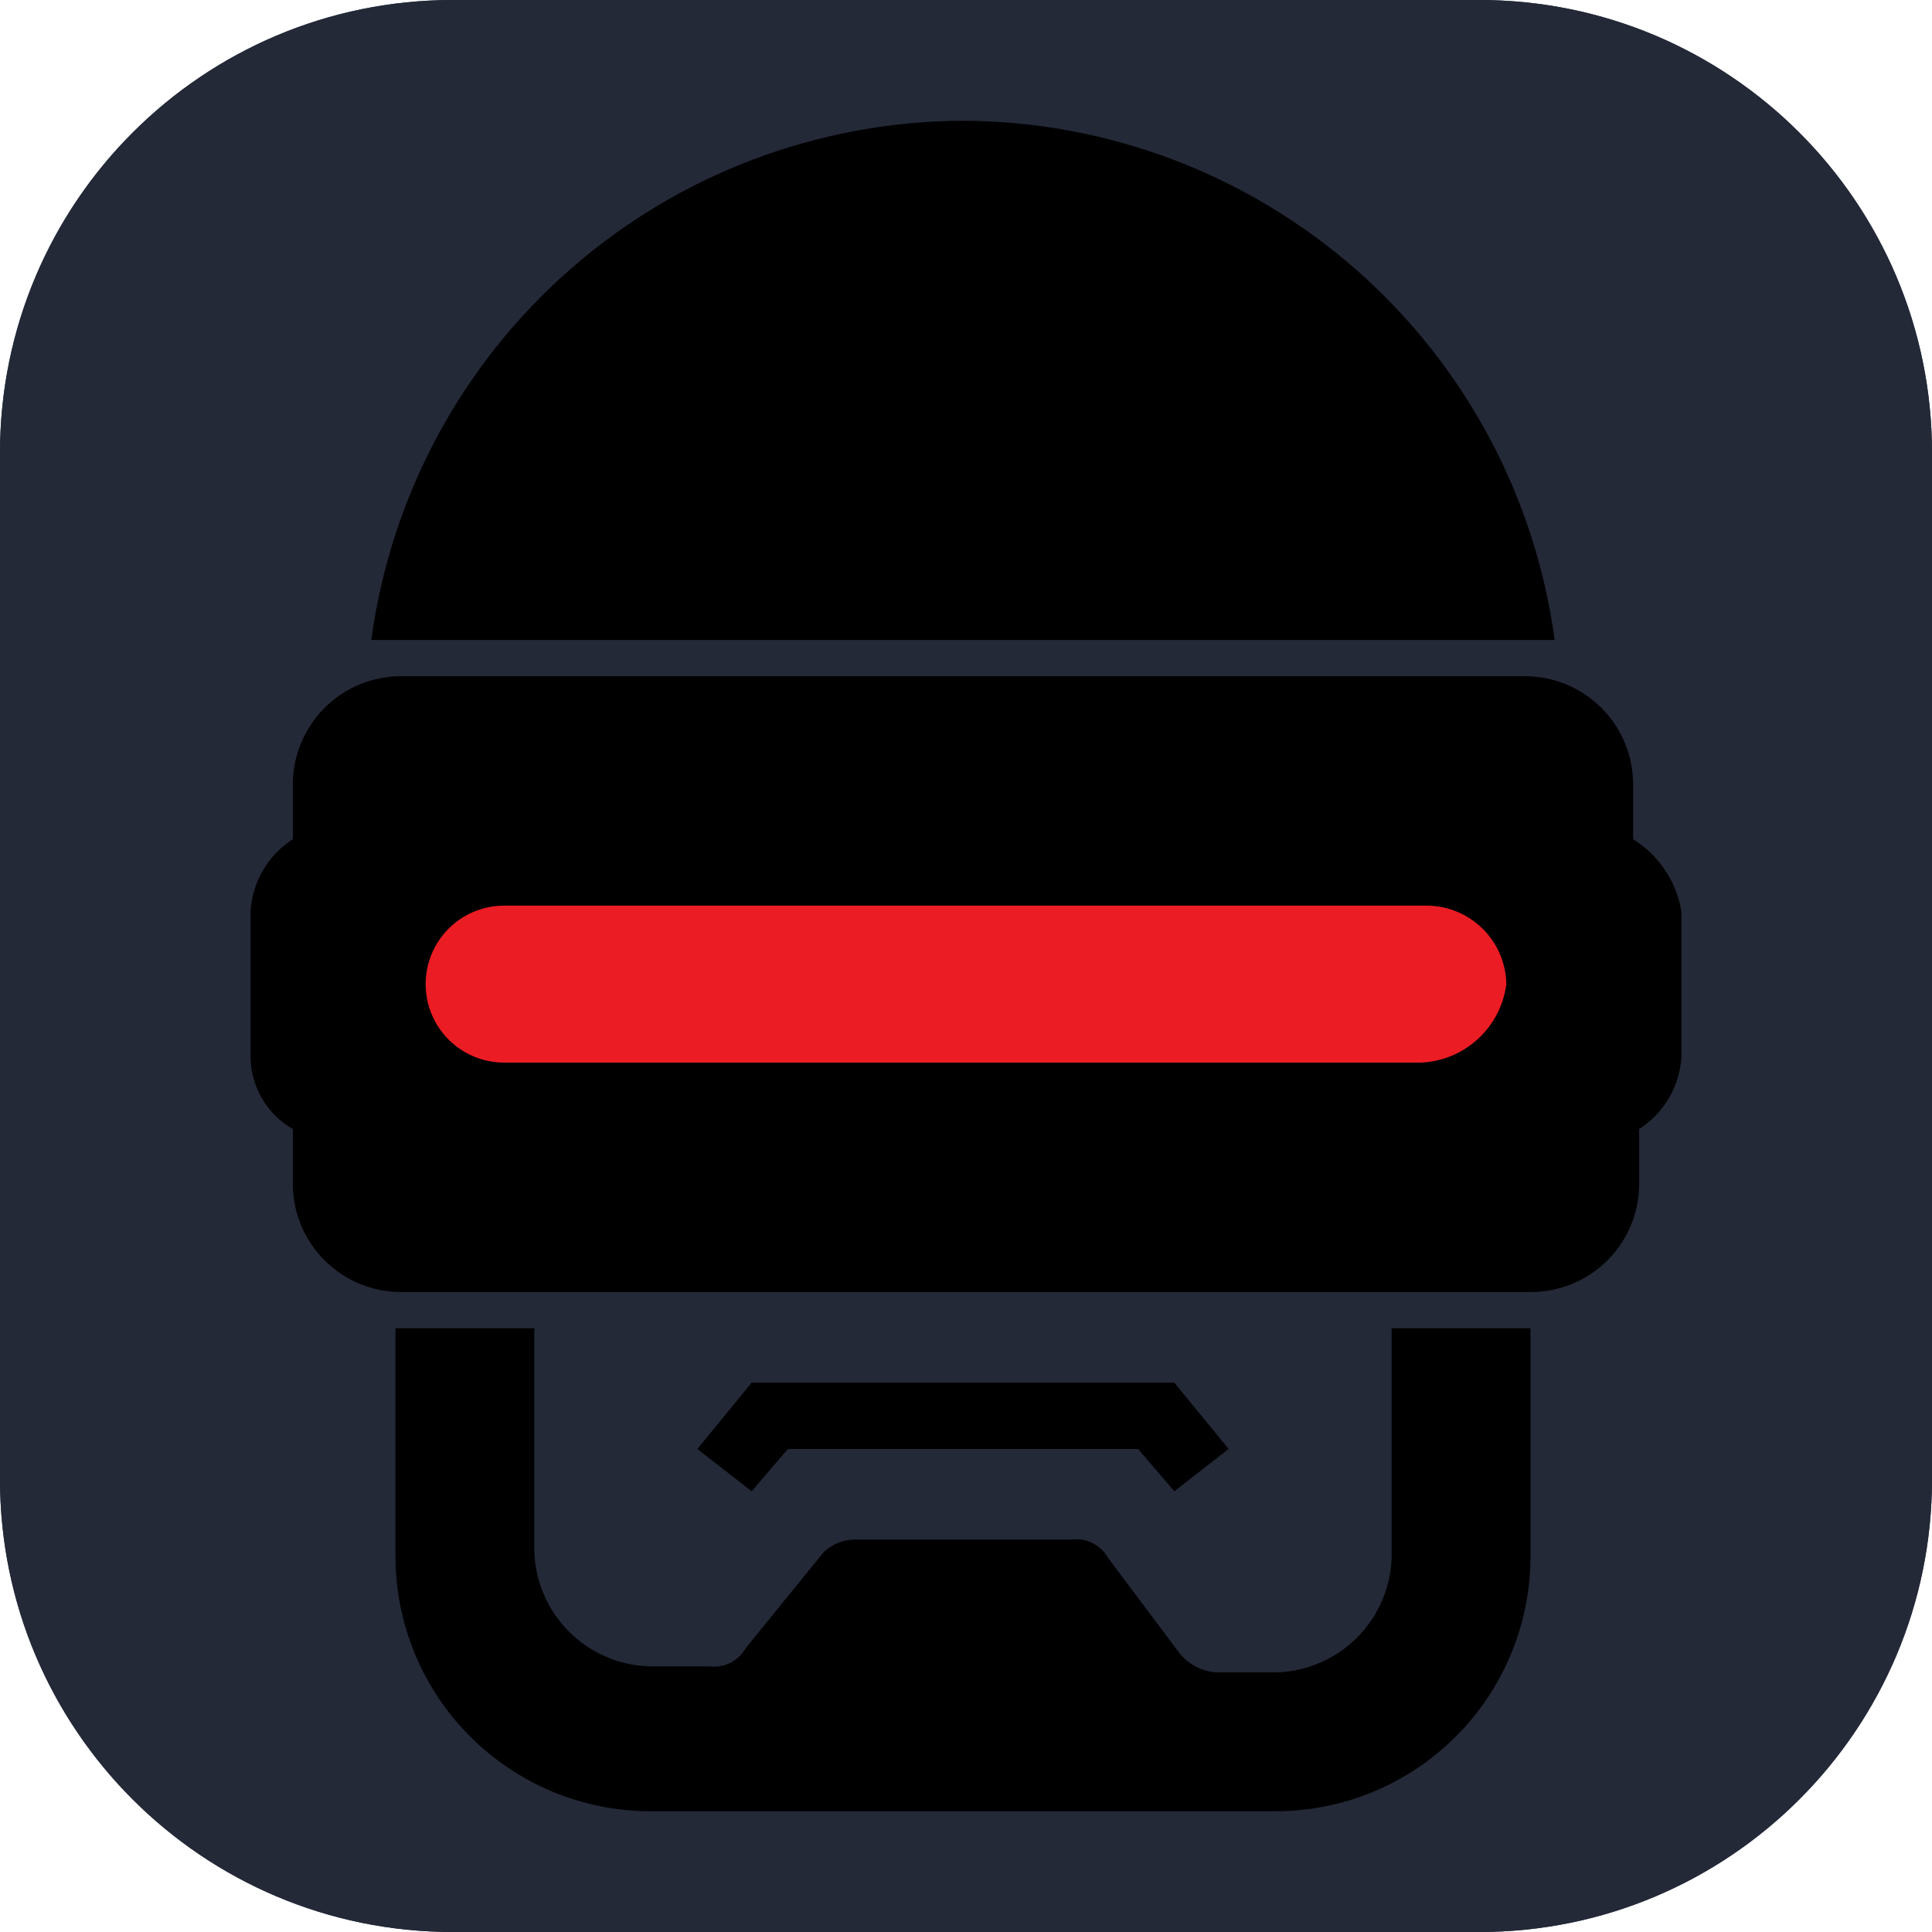
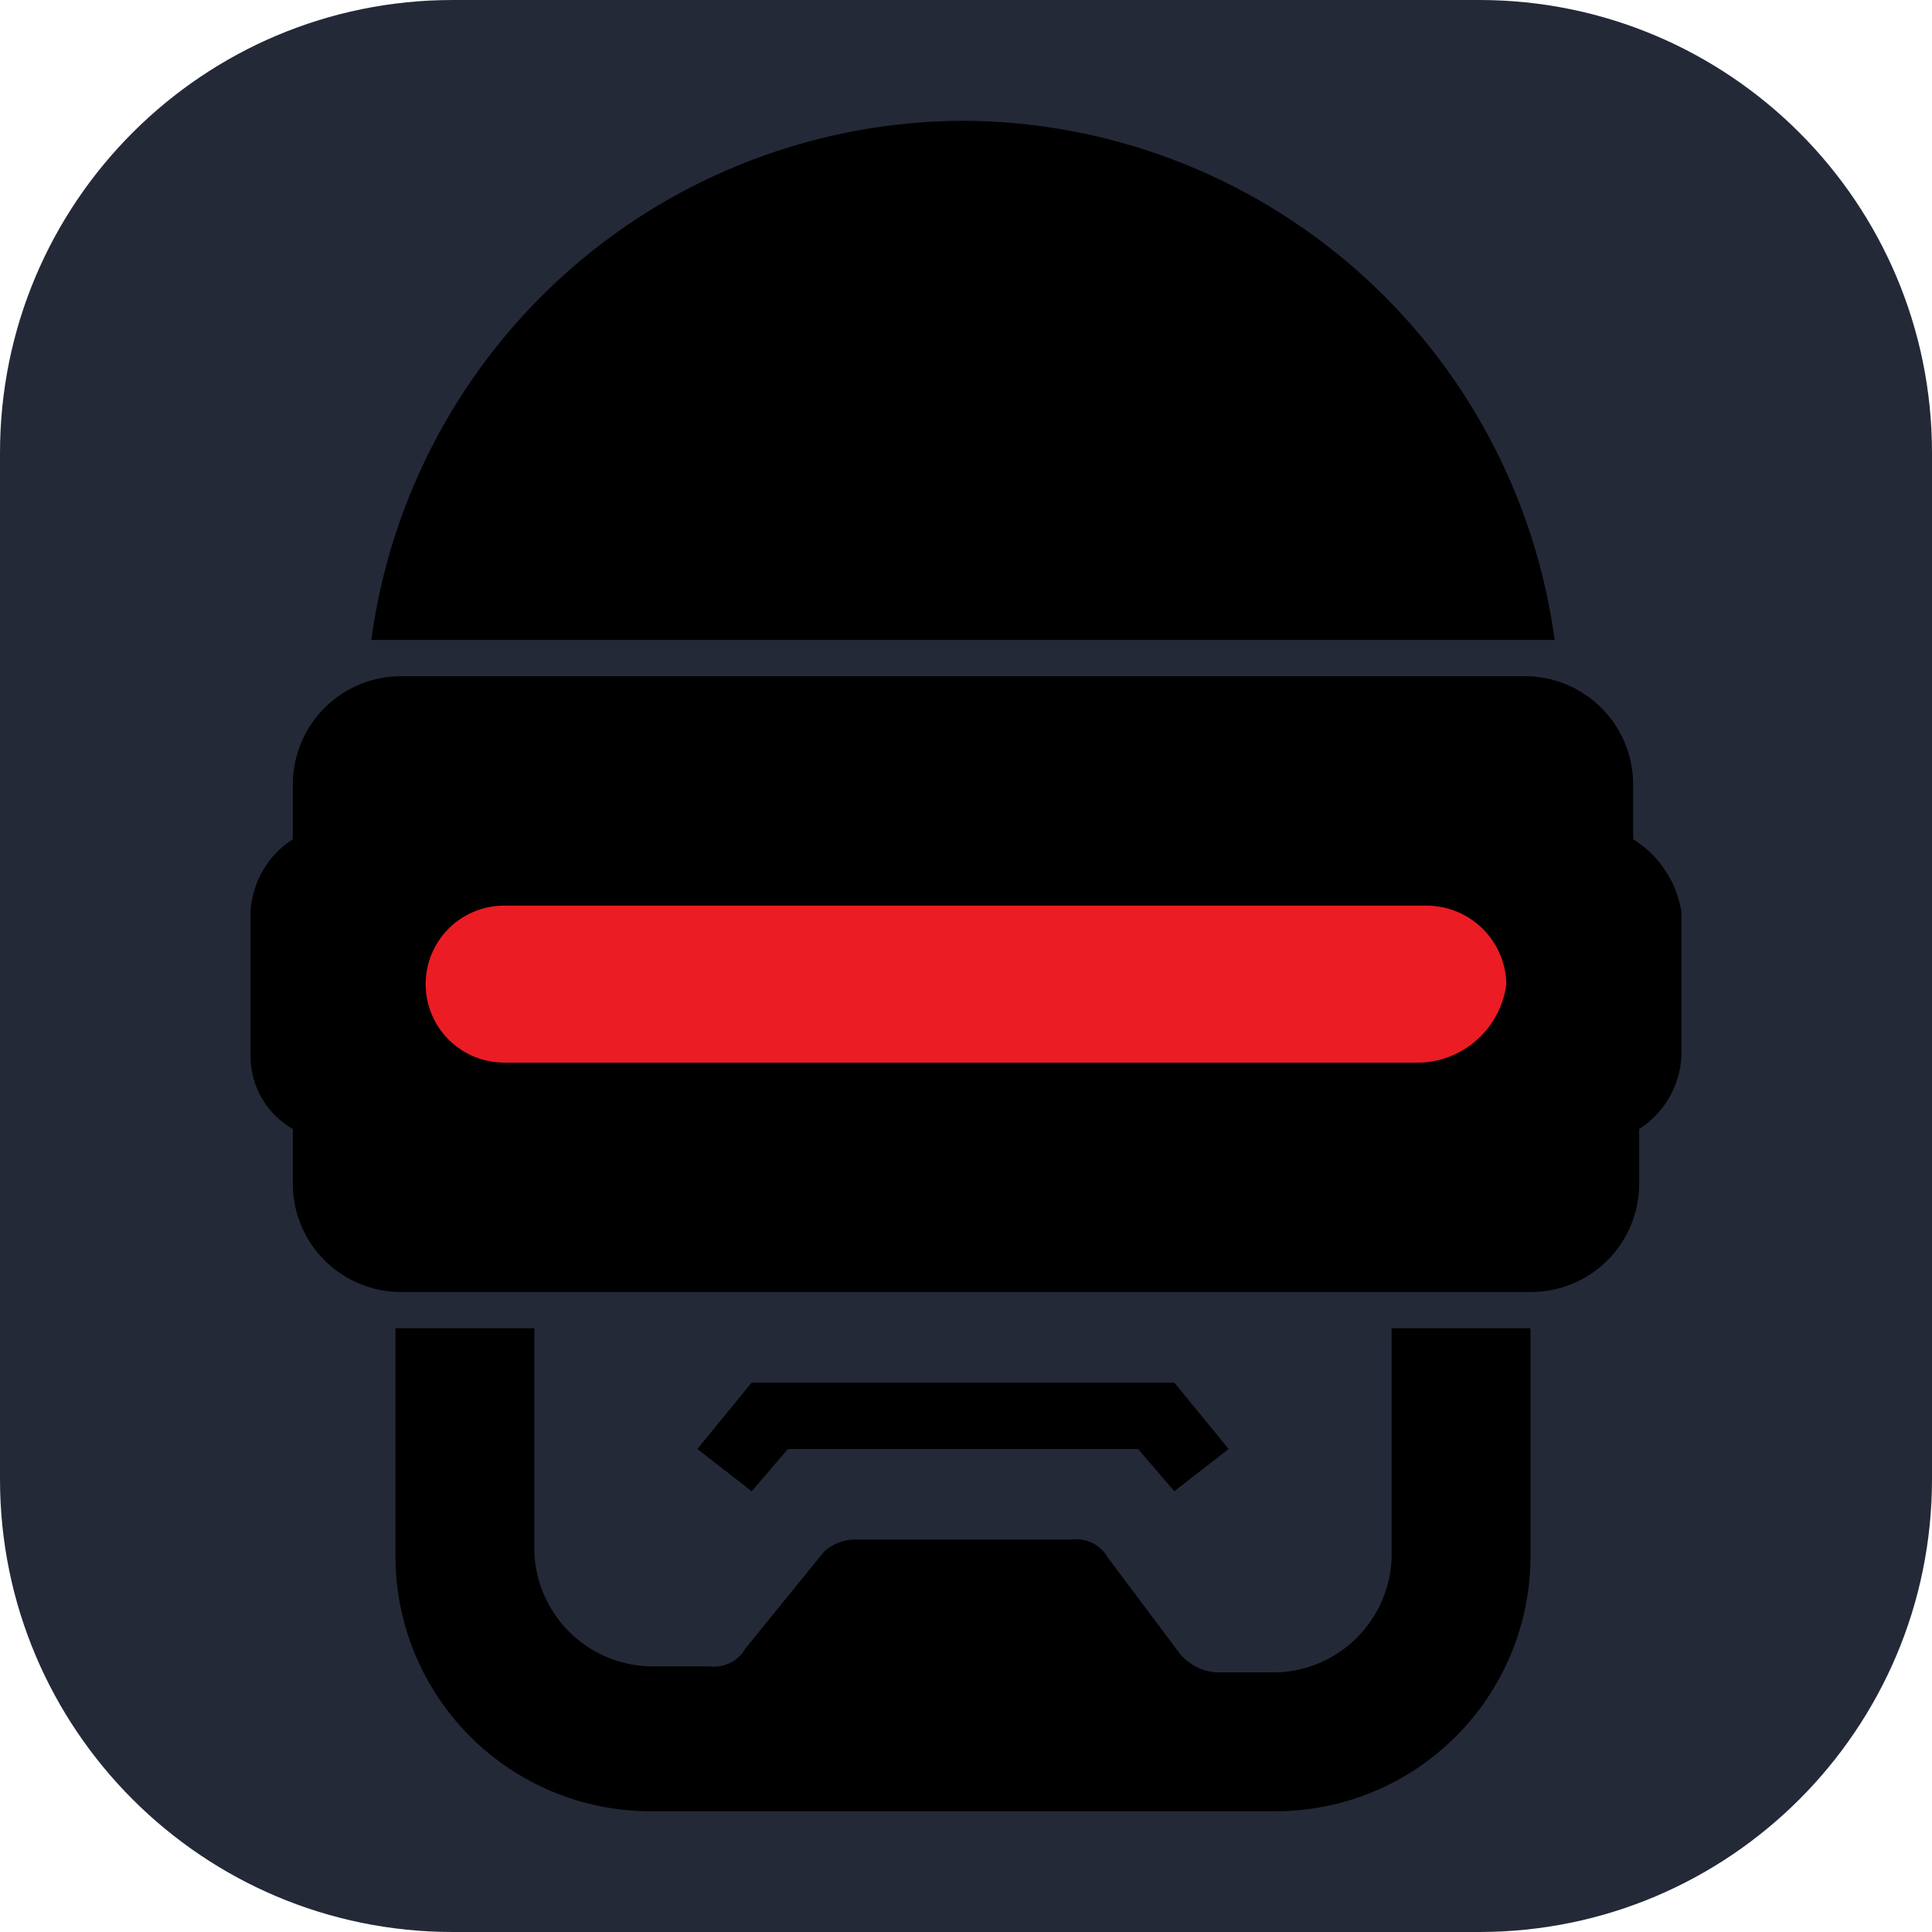
<svg xmlns="http://www.w3.org/2000/svg" width="256" height="256" viewBox="0 0 256 256" fill="none" id="rubocop">
  <style>
#rubocop {
    rect {fill: #242938}

    @media (prefers-color-scheme: light) {
        rect {fill: #F4F2ED}
    }
}
</style>
  <rect width="256" height="256" rx="60" fill="#242938" />
-   <path d="M196 0H60C26.863 0 0 26.863 0 60V196C0 229.137 26.863 256 60 256H196C229.137 256 256 229.137 256 196V60C256 26.863 229.137 0 196 0Z" fill="#242938" />
  <path d="M216.4 111.2V104C216.407 102.107 216.04 100.231 215.319 98.481C214.598 96.73 213.537 95.14 212.199 93.801C210.86 92.463 209.27 91.402 207.519 90.681C205.769 89.96 203.893 89.593 202 89.6H53.2C51.307 89.593 49.431 89.96 47.681 90.681C45.93 91.402 44.34 92.463 43.001 93.801C41.663 95.14 40.602 96.73 39.881 98.481C39.16 100.231 38.793 102.107 38.8 104V111.2C37.173 112.242 35.817 113.656 34.843 115.325C33.87 116.994 33.306 118.871 33.2 120.8V140C33.207 141.951 33.728 143.866 34.712 145.552C35.695 147.237 37.105 148.633 38.8 149.6V156.8C38.793 158.693 39.16 160.569 39.881 162.319C40.602 164.07 41.663 165.66 43.001 166.999C44.34 168.337 45.93 169.398 47.681 170.119C49.431 170.84 51.307 171.207 53.2 171.2H202.8C204.693 171.207 206.569 170.84 208.319 170.119C210.07 169.398 211.66 168.337 212.999 166.999C214.337 165.66 215.398 164.07 216.119 162.319C216.84 160.569 217.207 158.693 217.2 156.8V149.6C218.827 148.558 220.183 147.144 221.157 145.475C222.13 143.806 222.693 141.929 222.8 140V120.8C222.481 118.836 221.744 116.962 220.64 115.307C219.536 113.651 218.09 112.25 216.4 111.2Z" fill="black" />
  <path d="M127.6 16C108.428 16.07 89.928 23.075 75.518 35.72C61.108 48.366 51.759 65.799 49.2 84.8H206C203.441 65.799 194.093 48.366 179.682 35.72C165.272 23.075 146.772 16.07 127.6 16Z" fill="black" />
  <path d="M104.4 192H150.8L155.6 197.6L162.8 192L155.6 183.2H99.6L92.4 192L99.6 197.6L104.4 192Z" fill="black" />
  <path d="M188.4 140.8H66.8C64.042 140.8 61.397 139.704 59.446 137.754C57.496 135.804 56.4 133.158 56.4 130.4C56.4 127.642 57.496 124.996 59.446 123.046C61.397 121.096 64.042 120 66.8 120H189.2C191.943 120.049 194.56 121.161 196.499 123.101C198.439 125.04 199.551 127.657 199.6 130.4C199.243 133.169 197.927 135.726 195.881 137.626C193.835 139.526 191.188 140.649 188.4 140.8Z" fill="#EC1C24" />
  <path d="M184.4 176V206.4C184.266 210.389 182.622 214.178 179.8 217C176.978 219.822 173.189 221.466 169.2 221.6H161.2C160.28 221.54 159.382 221.297 158.558 220.885C157.733 220.473 157 219.9 156.4 219.2L146.8 206.4C146.33 205.567 145.622 204.894 144.767 204.467C143.912 204.039 142.948 203.876 142 204H113.2C111.717 204.03 110.295 204.599 109.2 205.6L98.8 218.4C98.33 219.233 97.622 219.906 96.767 220.333C95.912 220.761 94.948 220.924 94 220.8H86C82.011 220.666 78.222 219.022 75.4 216.2C72.578 213.378 70.934 209.589 70.8 205.6V176H52.4V206.4C52.453 215.295 56.009 223.811 62.299 230.101C68.589 236.391 77.105 239.948 86 240H169.2C178.095 239.948 186.611 236.391 192.901 230.101C199.191 223.811 202.748 215.295 202.8 206.4V176H184.4Z" fill="black" />
</svg>
